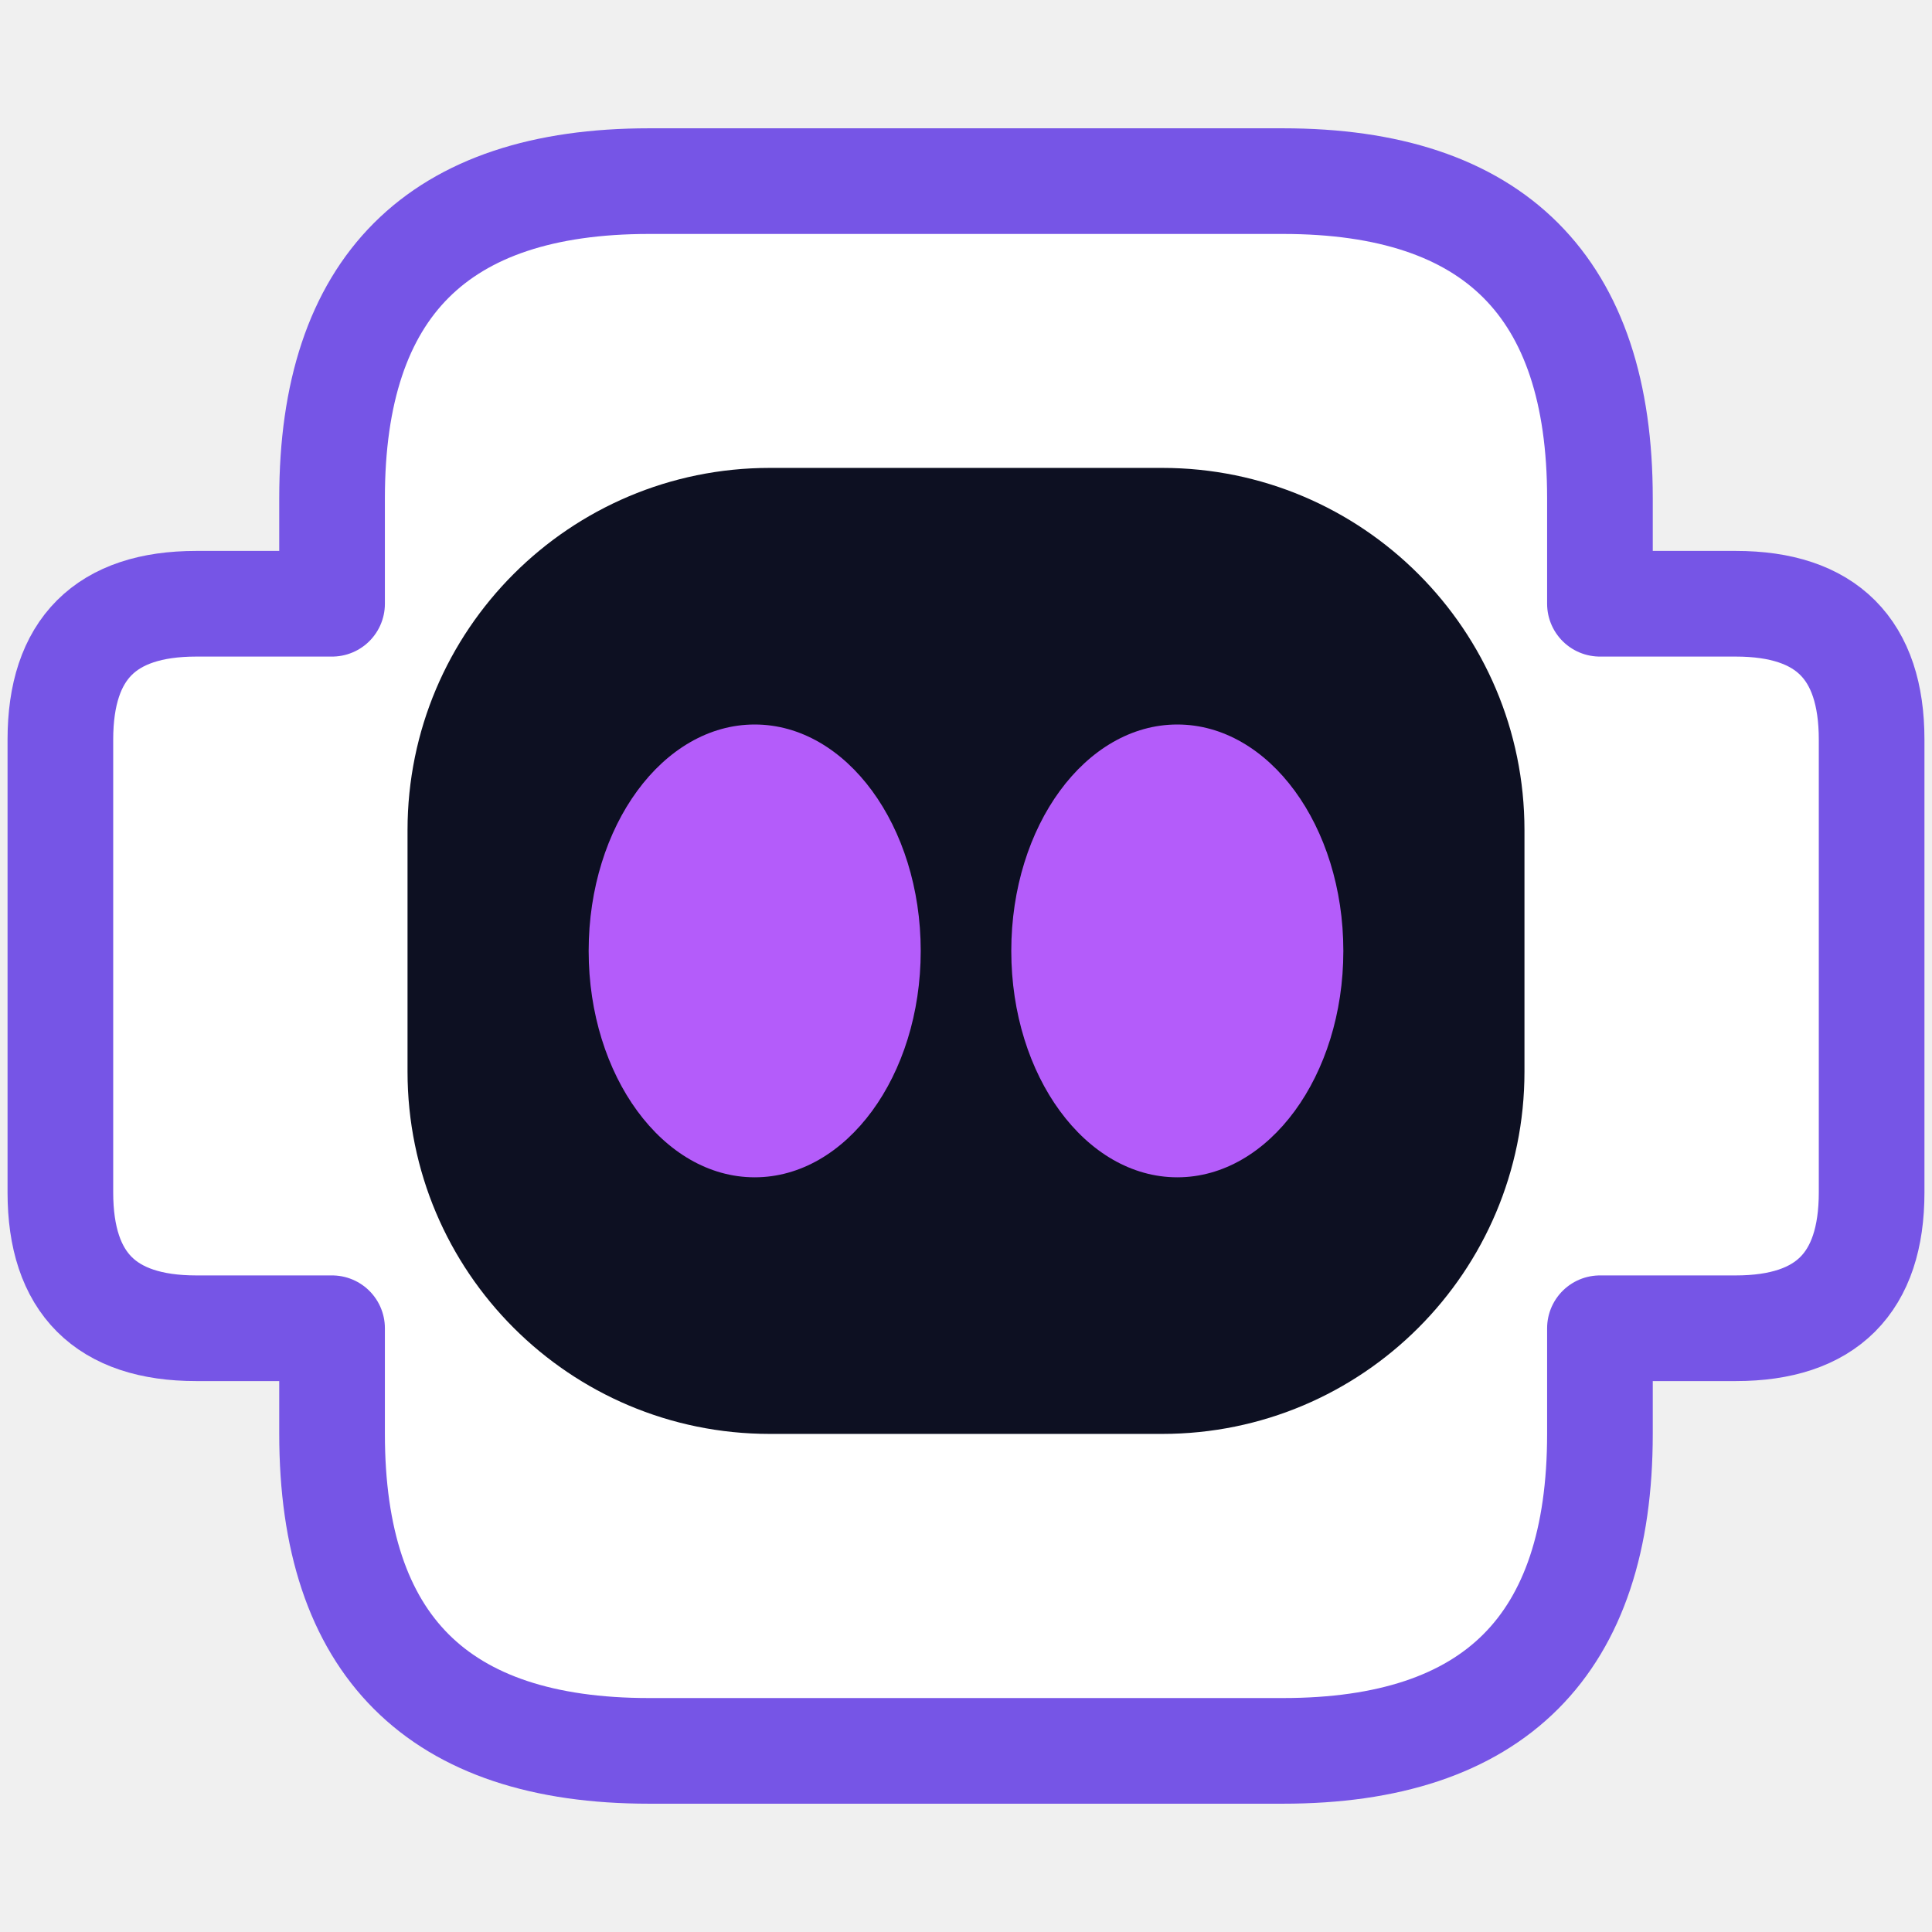
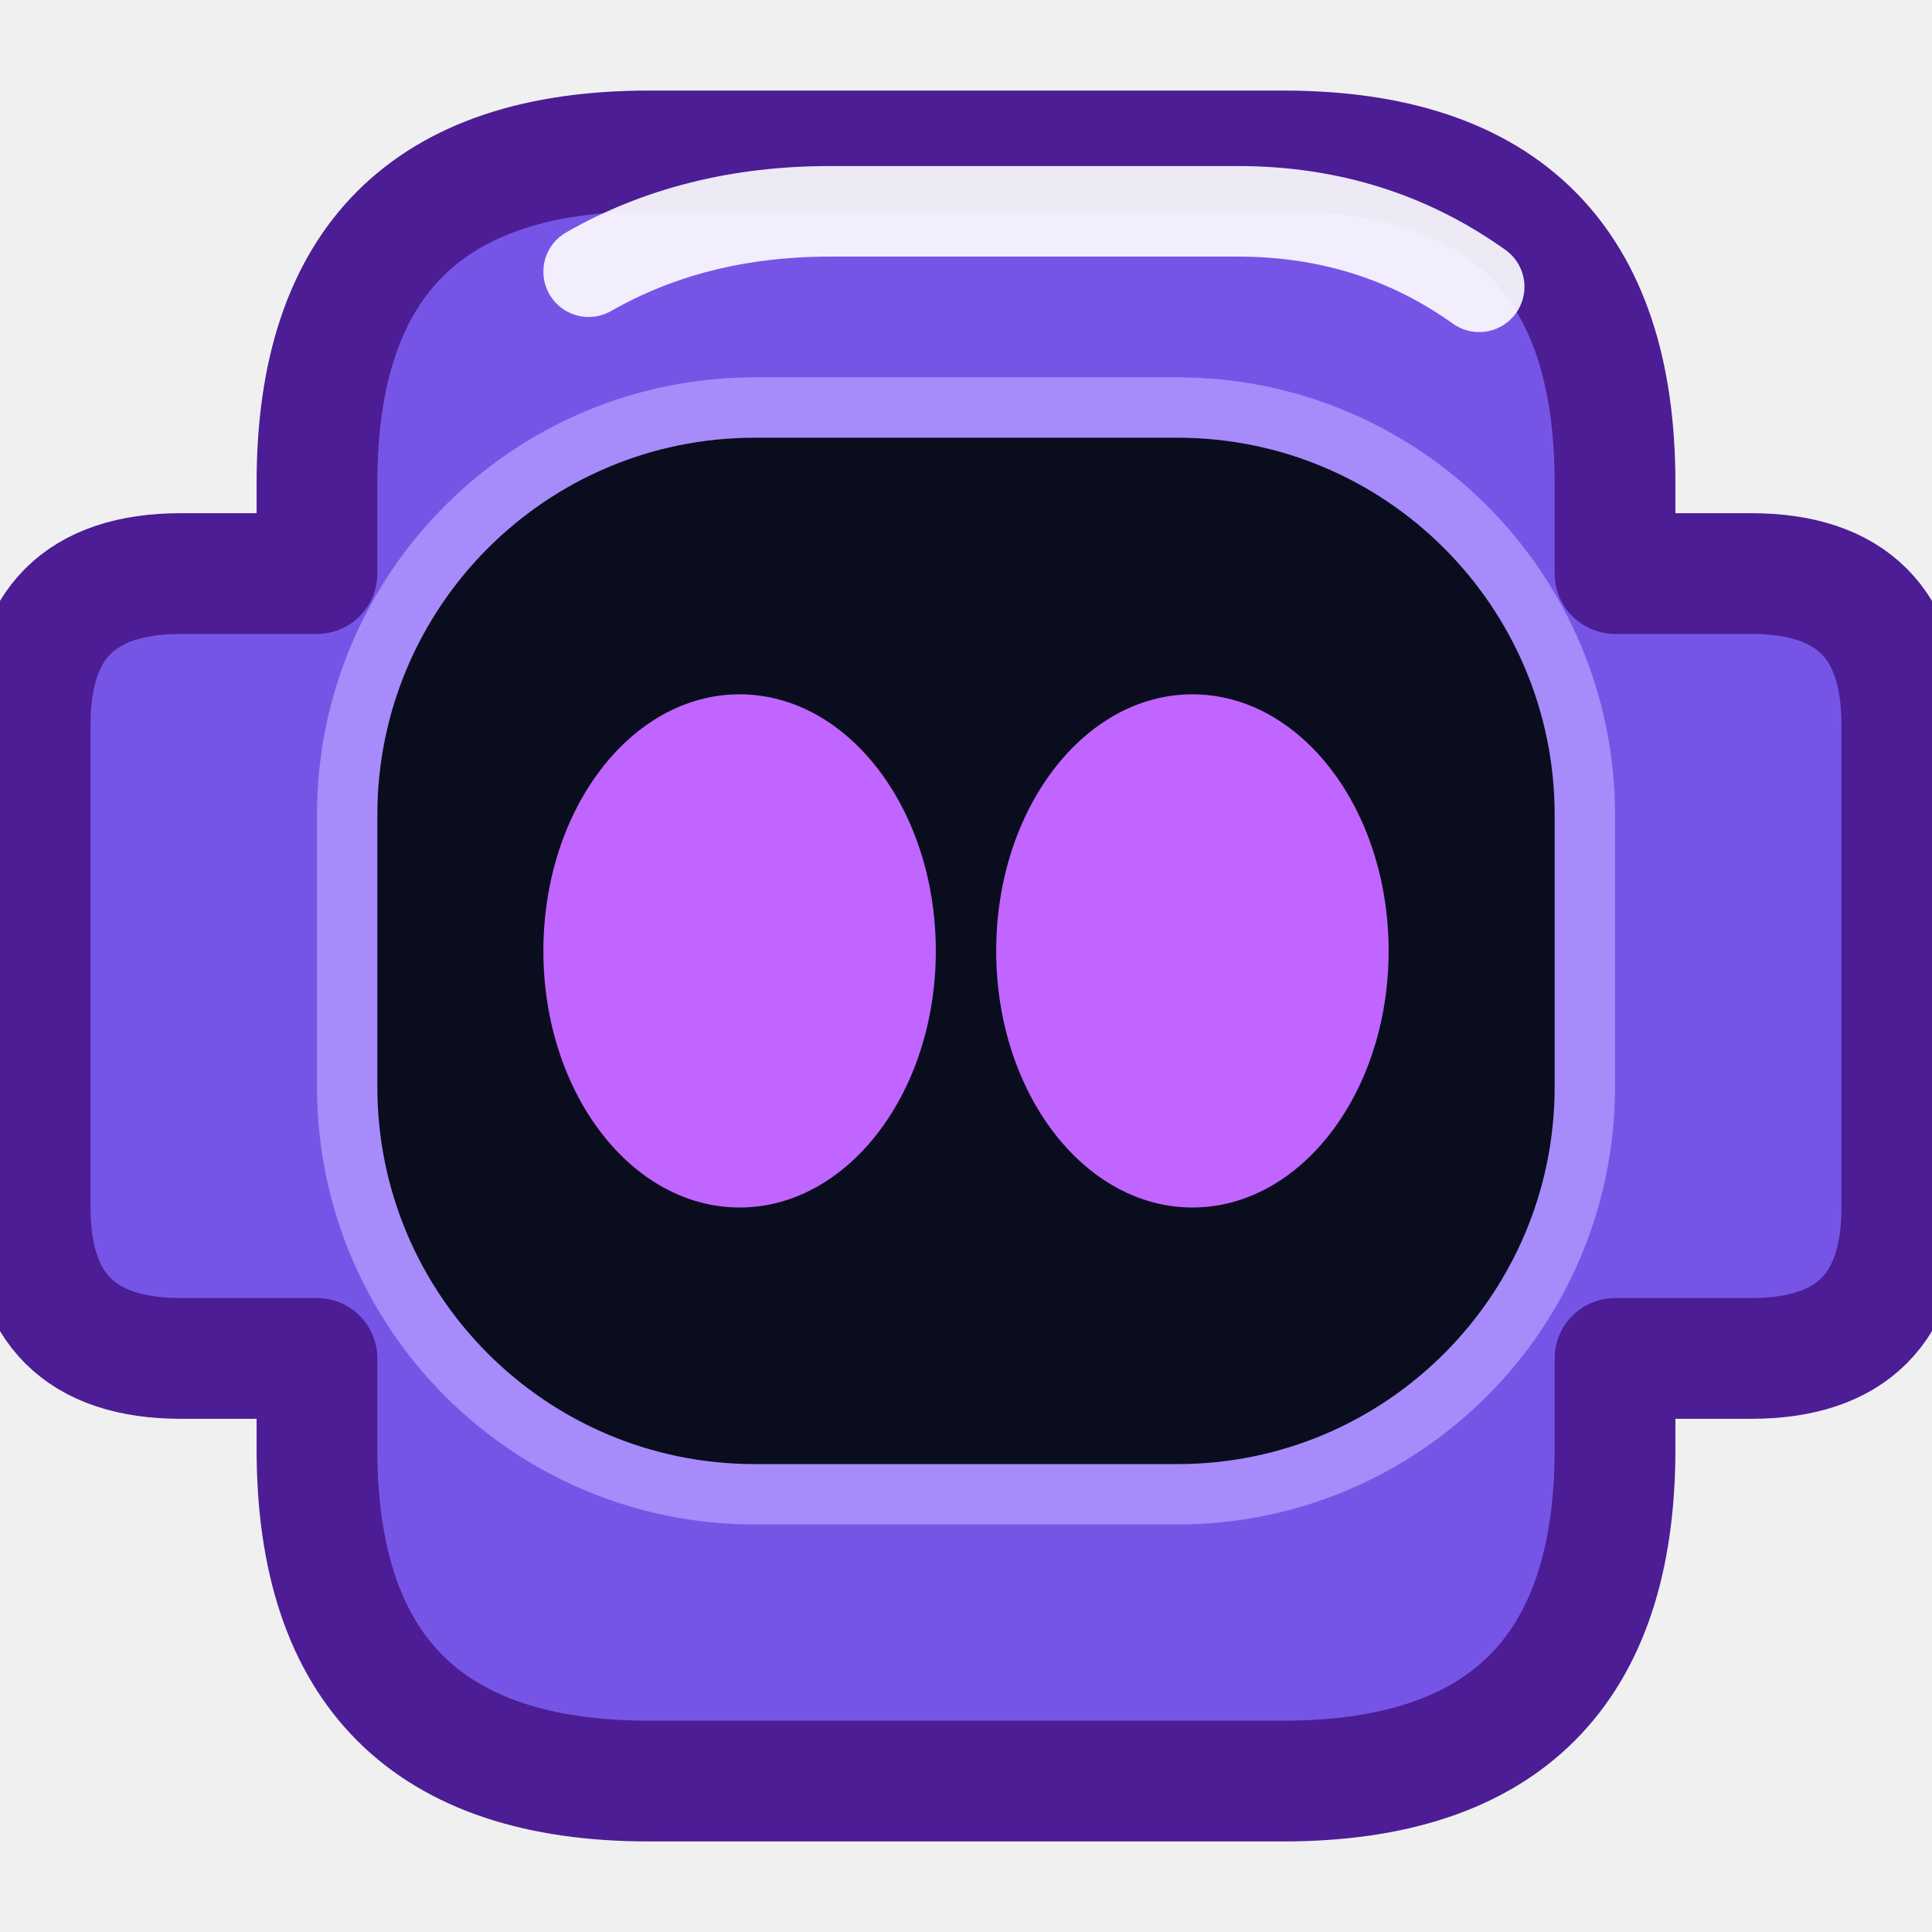
<svg xmlns="http://www.w3.org/2000/svg" viewBox="0 0 128 128">
-   <path d="M22 33Q22 12 43 12h42q21 0 21 21v7h9q9 0 9 9v30q0 9-9 9h-9v7q0 21-21 21H43q-21 0-21-21v-7h-9q-9 0-9-9V49q0-9 9-9h9z" fill="#fff" stroke="#7655E6" stroke-width="7" stroke-linejoin="round" />
-   <rect x="27" y="31" width="74" height="64" rx="24" fill="#0D1022" />
-   <ellipse cx="50" cy="63" rx="11" ry="15" fill="#B45CFA" />
-   <ellipse cx="78" cy="63" rx="11" ry="15" fill="#B45CFA" />
+   <path d="M21 32Q21 10 43 10h42q22 0 22 22v6h9q10 0 10 10v32q0 10-10 10h-9v6q0 22-22 22H43q-22 0-22-22v-6h-9Q2 90 2 80V48q0-10 10-10h9z" fill="#7655E6" stroke="#4C1D95" stroke-width="8" stroke-linejoin="round" />
+   <path d="M39 18q7-4 16-4h27q9 0 16 5" fill="none" stroke="#FFFFFF" stroke-width="6" stroke-linecap="round" opacity=".9" />
+   <rect x="23" y="27" width="82" height="72" rx="27" fill="#0A0D1E" stroke="#A78BFA" stroke-width="4" />
+   <ellipse cx="49" cy="63" rx="13" ry="17" fill="#C065FF" />
+   <ellipse cx="79" cy="63" rx="13" ry="17" fill="#C065FF" />
</svg>
